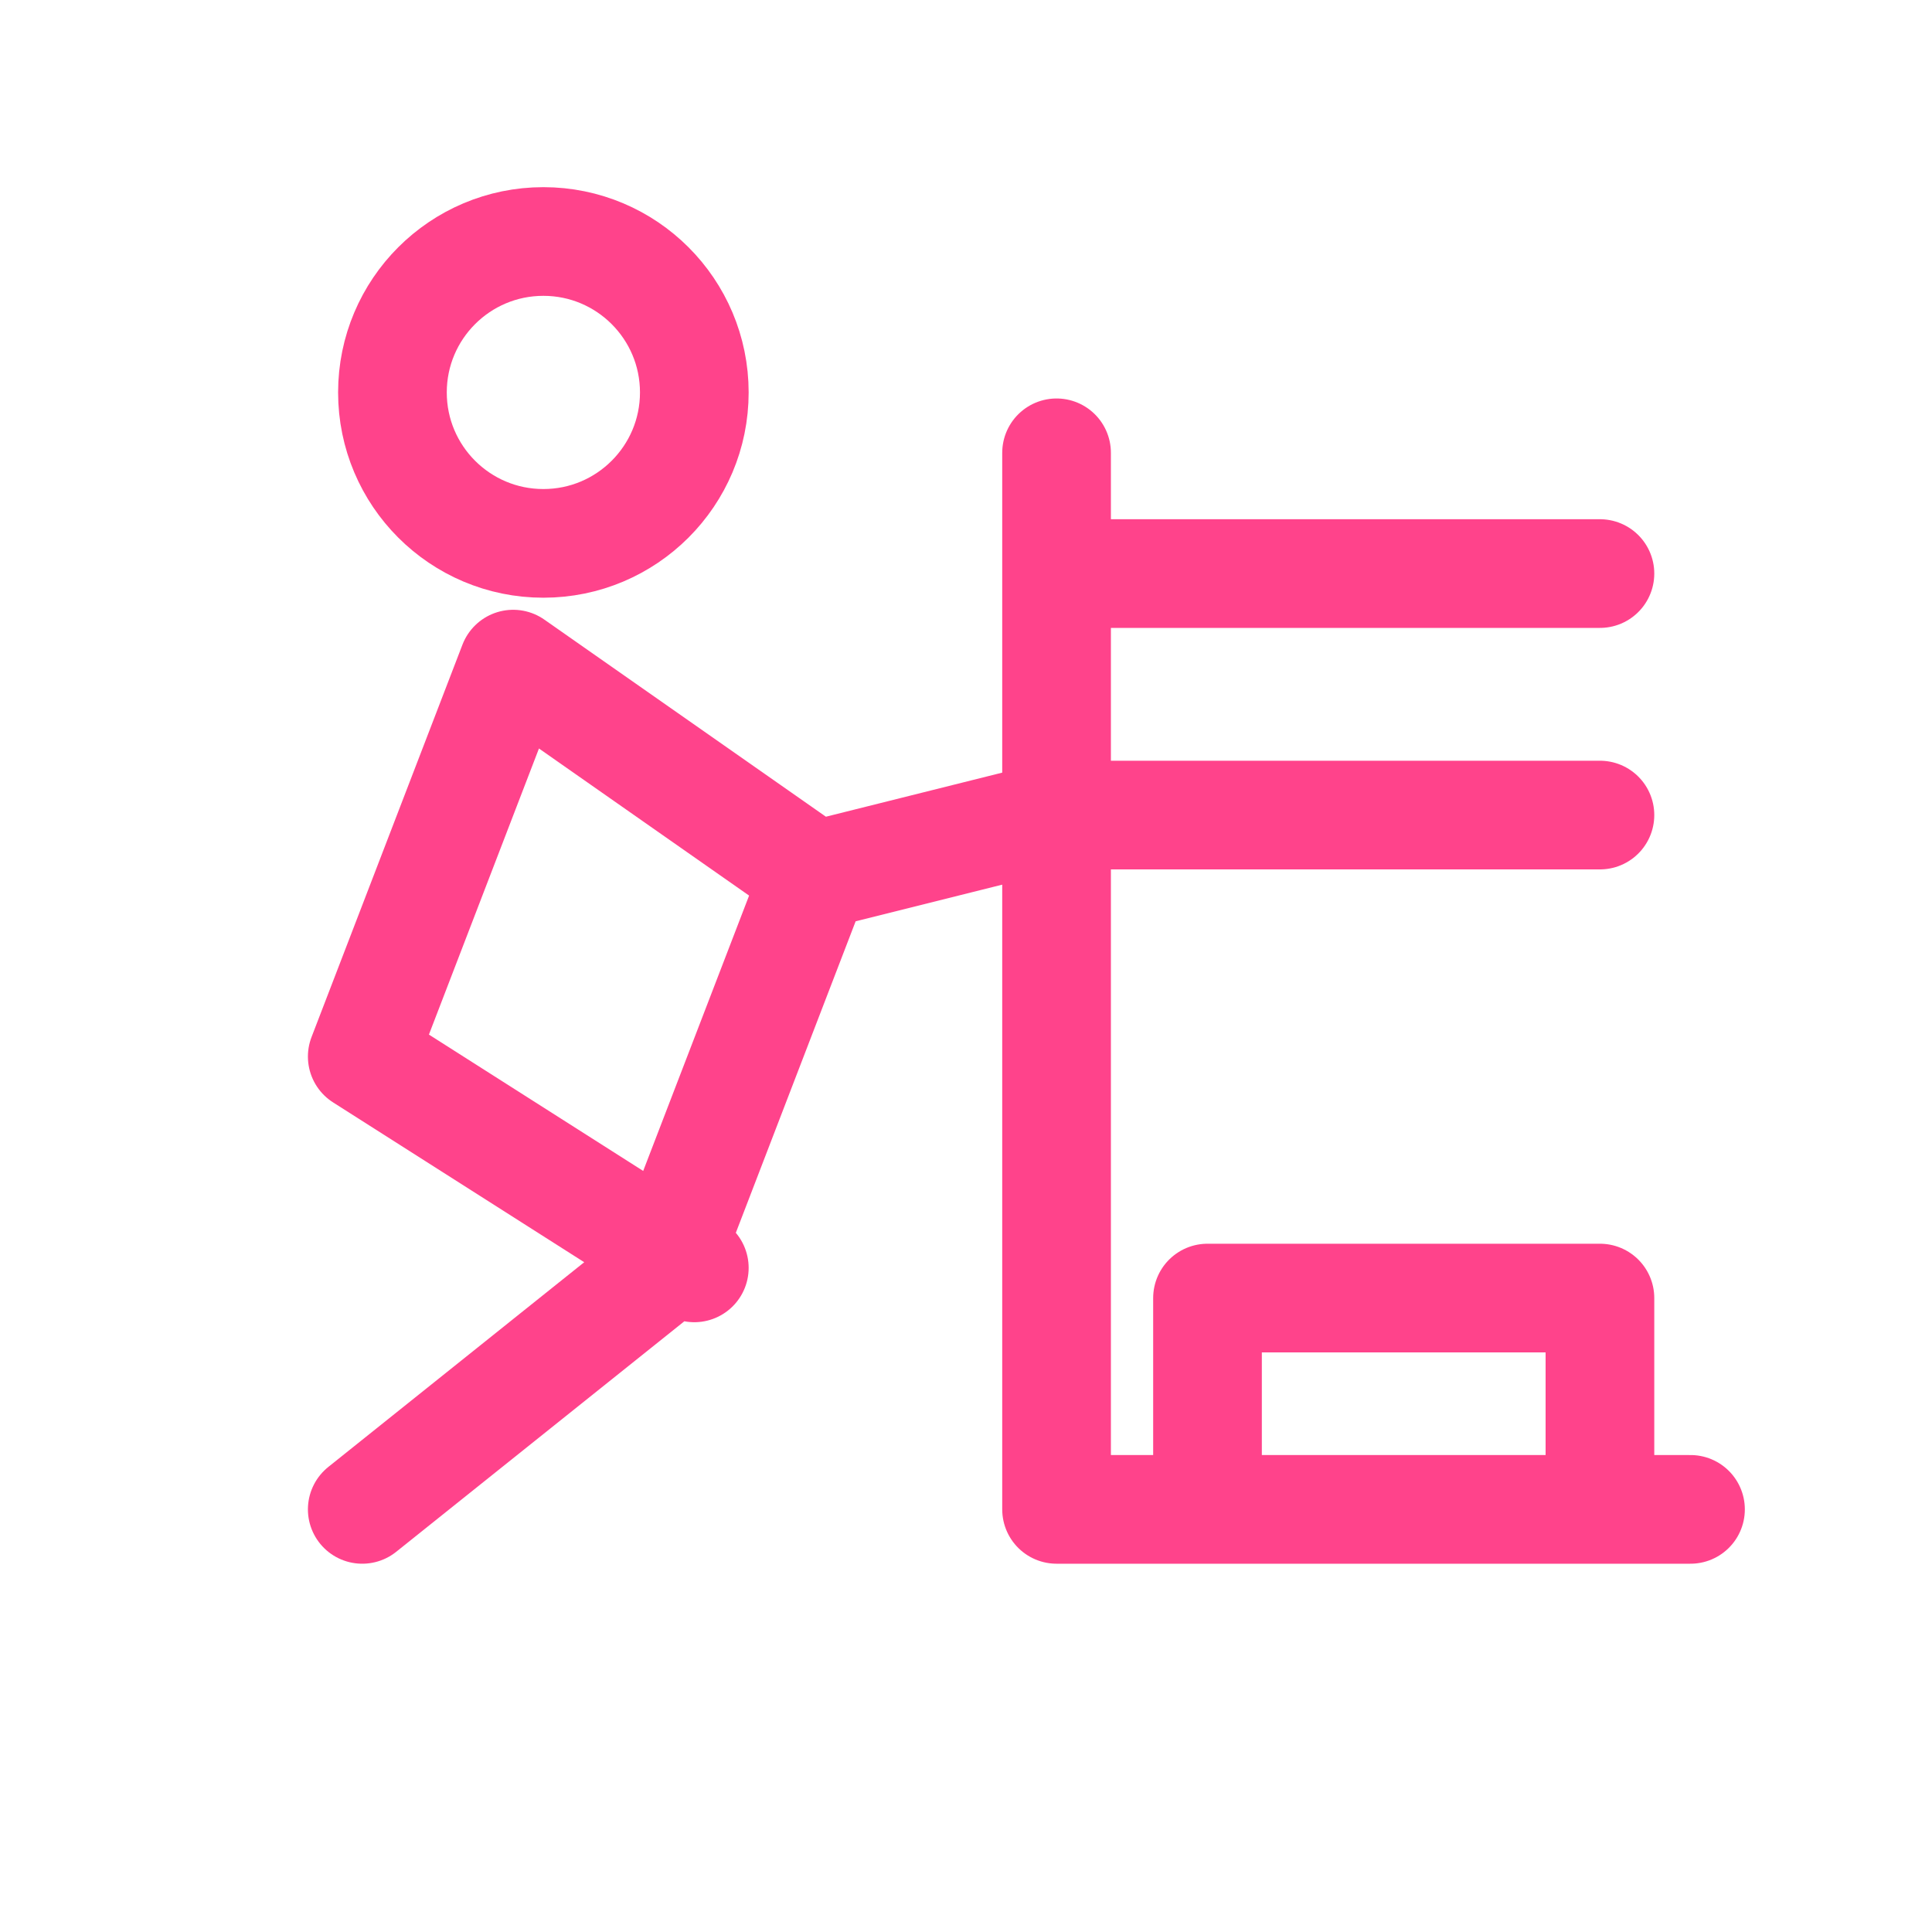
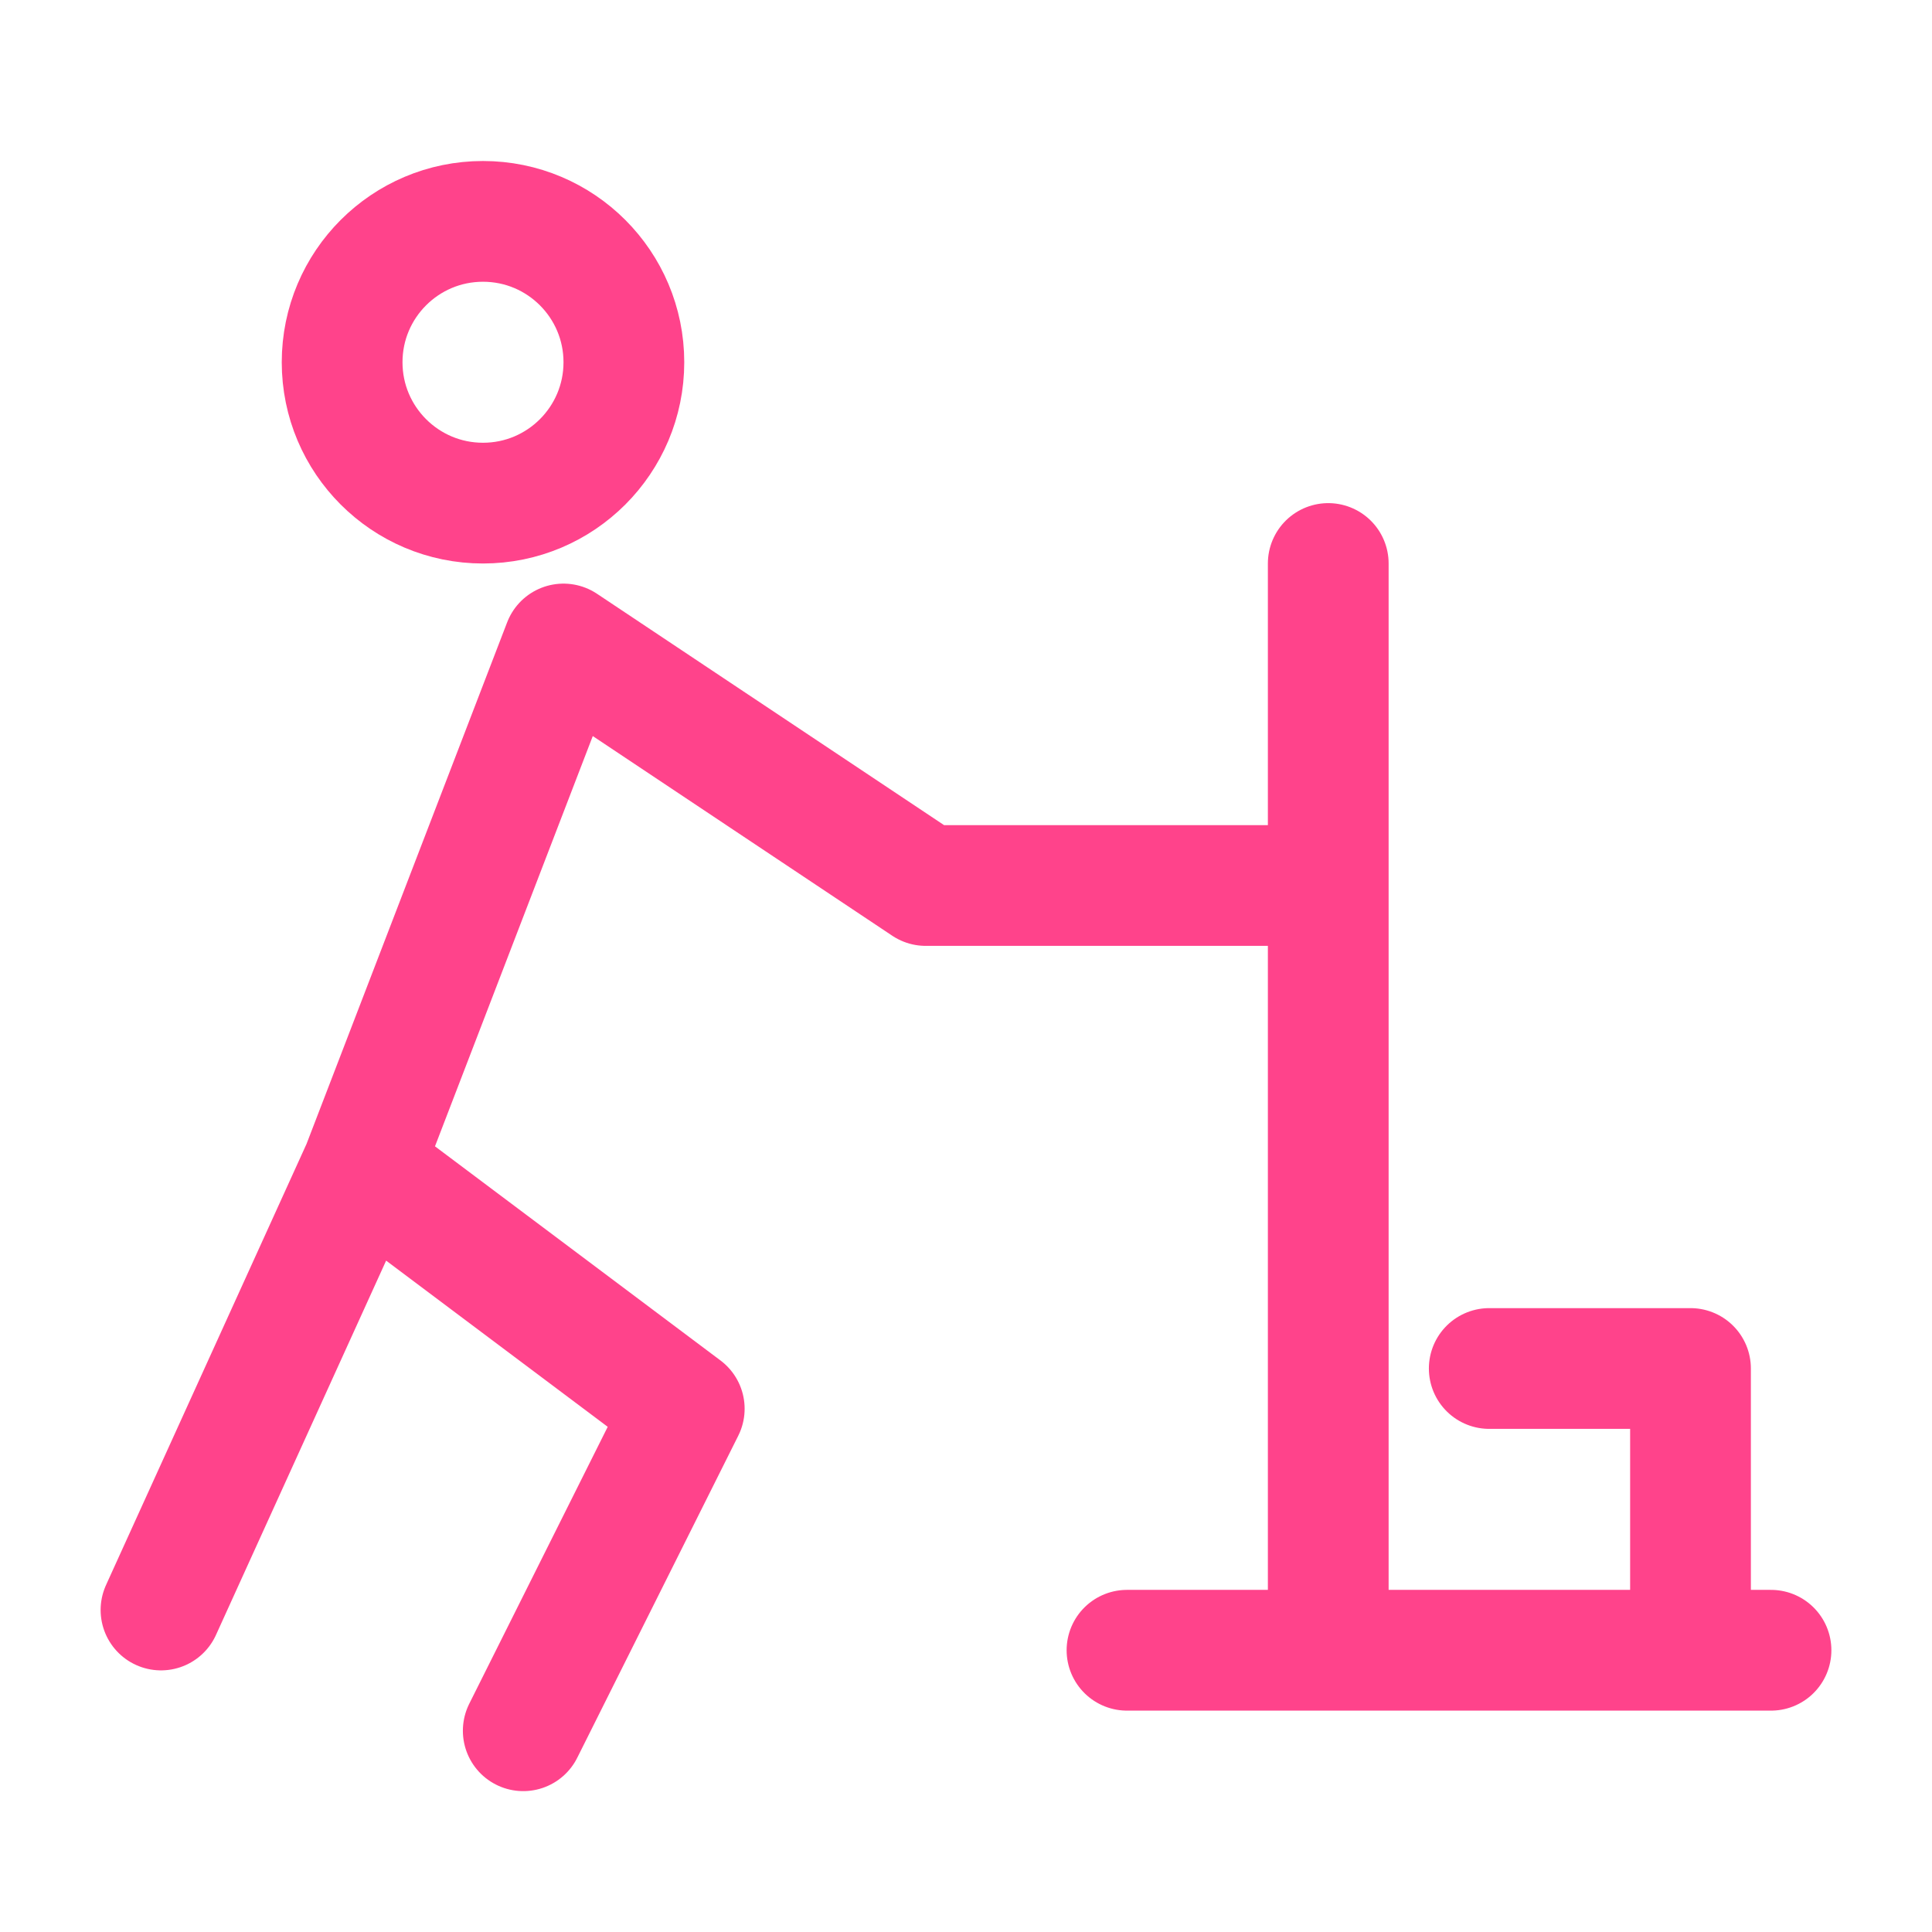
- <svg xmlns="http://www.w3.org/2000/svg" viewBox="0 0 64 64" role="img" aria-label="HYROX - poussée de traîneau">
-   <g fill="none" stroke="#ff438b" stroke-width="3.6" stroke-linecap="round" stroke-linejoin="round">
-     <circle cx="18" cy="13" r="5" />
-     <path d="m17 22 10 7 8-2M17 22l-5 13 11 7M27 29l-5 13-10 8" />
-     <path d="M35 15v35M35 19h18M35 50h21M40 43h13v7H40z" />
-     <path d="M35 27h18" />
+ <svg xmlns="http://www.w3.org/2000/svg" viewBox="0 0 48 48">
+   <g fill="none" stroke="#ff438b" stroke-width="3" stroke-linecap="round" stroke-linejoin="round">
+     <circle cx="12" cy="9" r="3.5" />
+     <path d="m14 16 9 6h10M14 16 9 29l8 6-4 8M9 29l-5 11M33 14v27M28 41h16M37 34h5v7h-5" />
  </g>
</svg>
